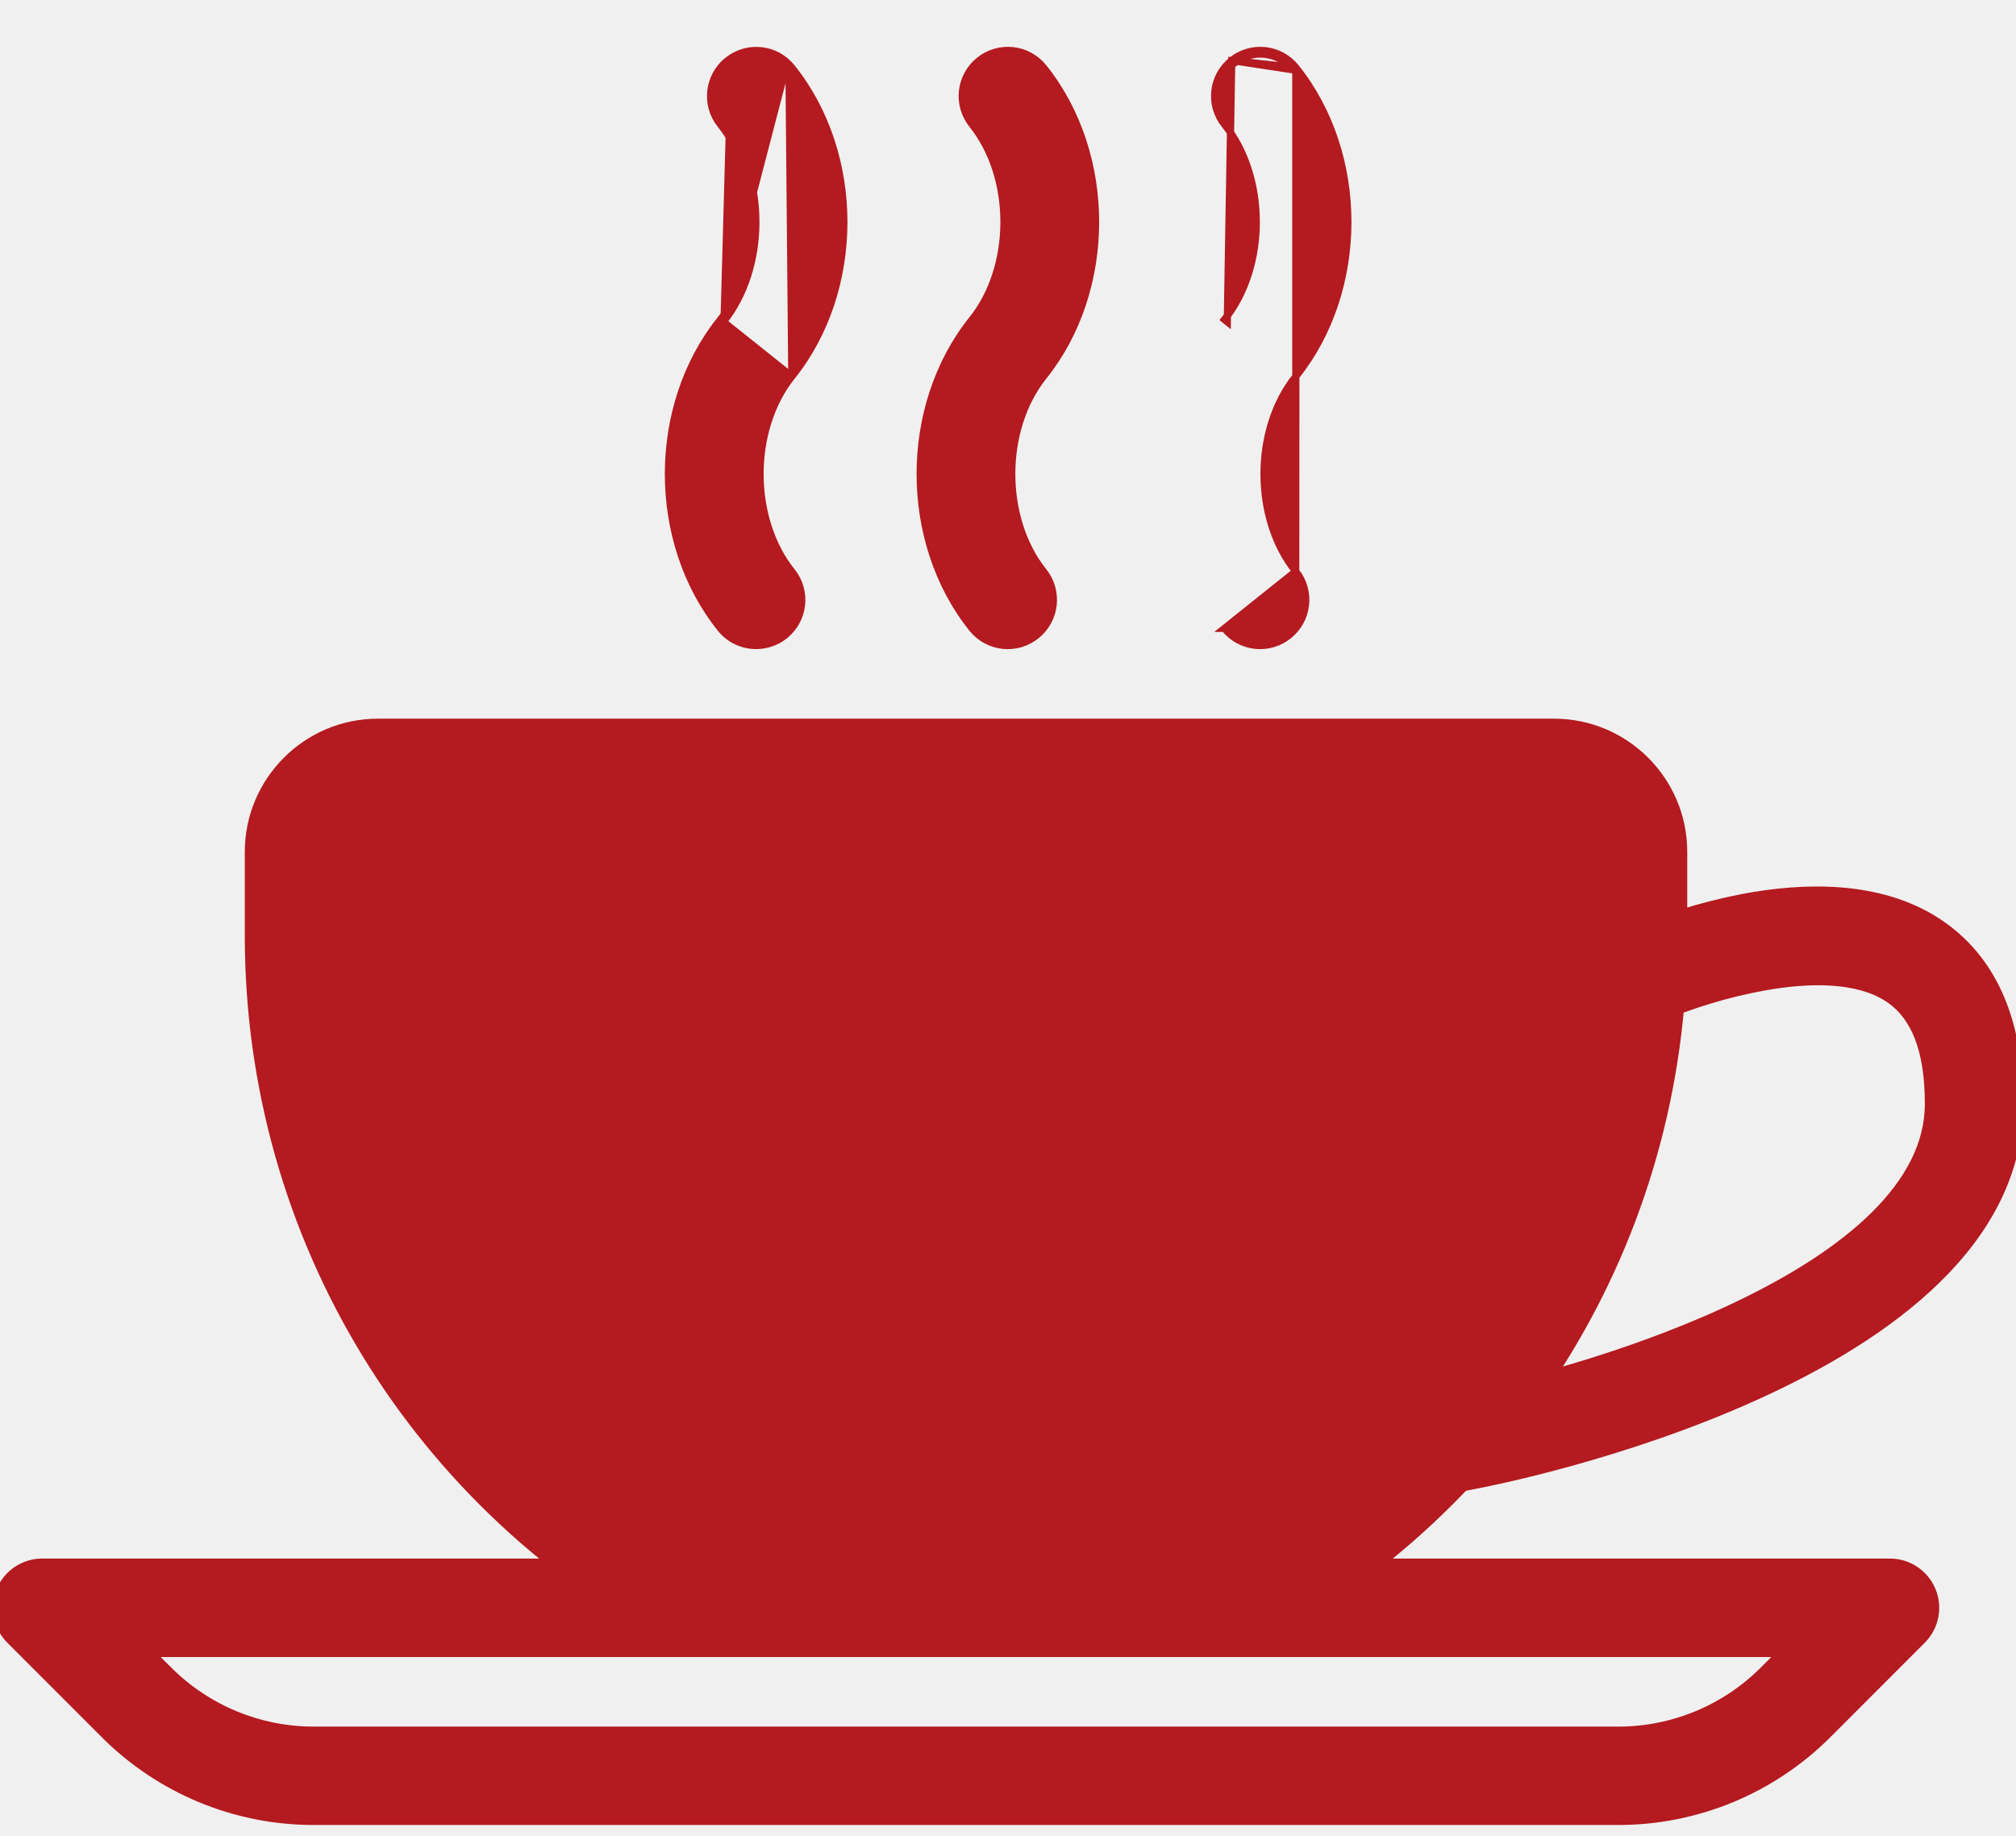
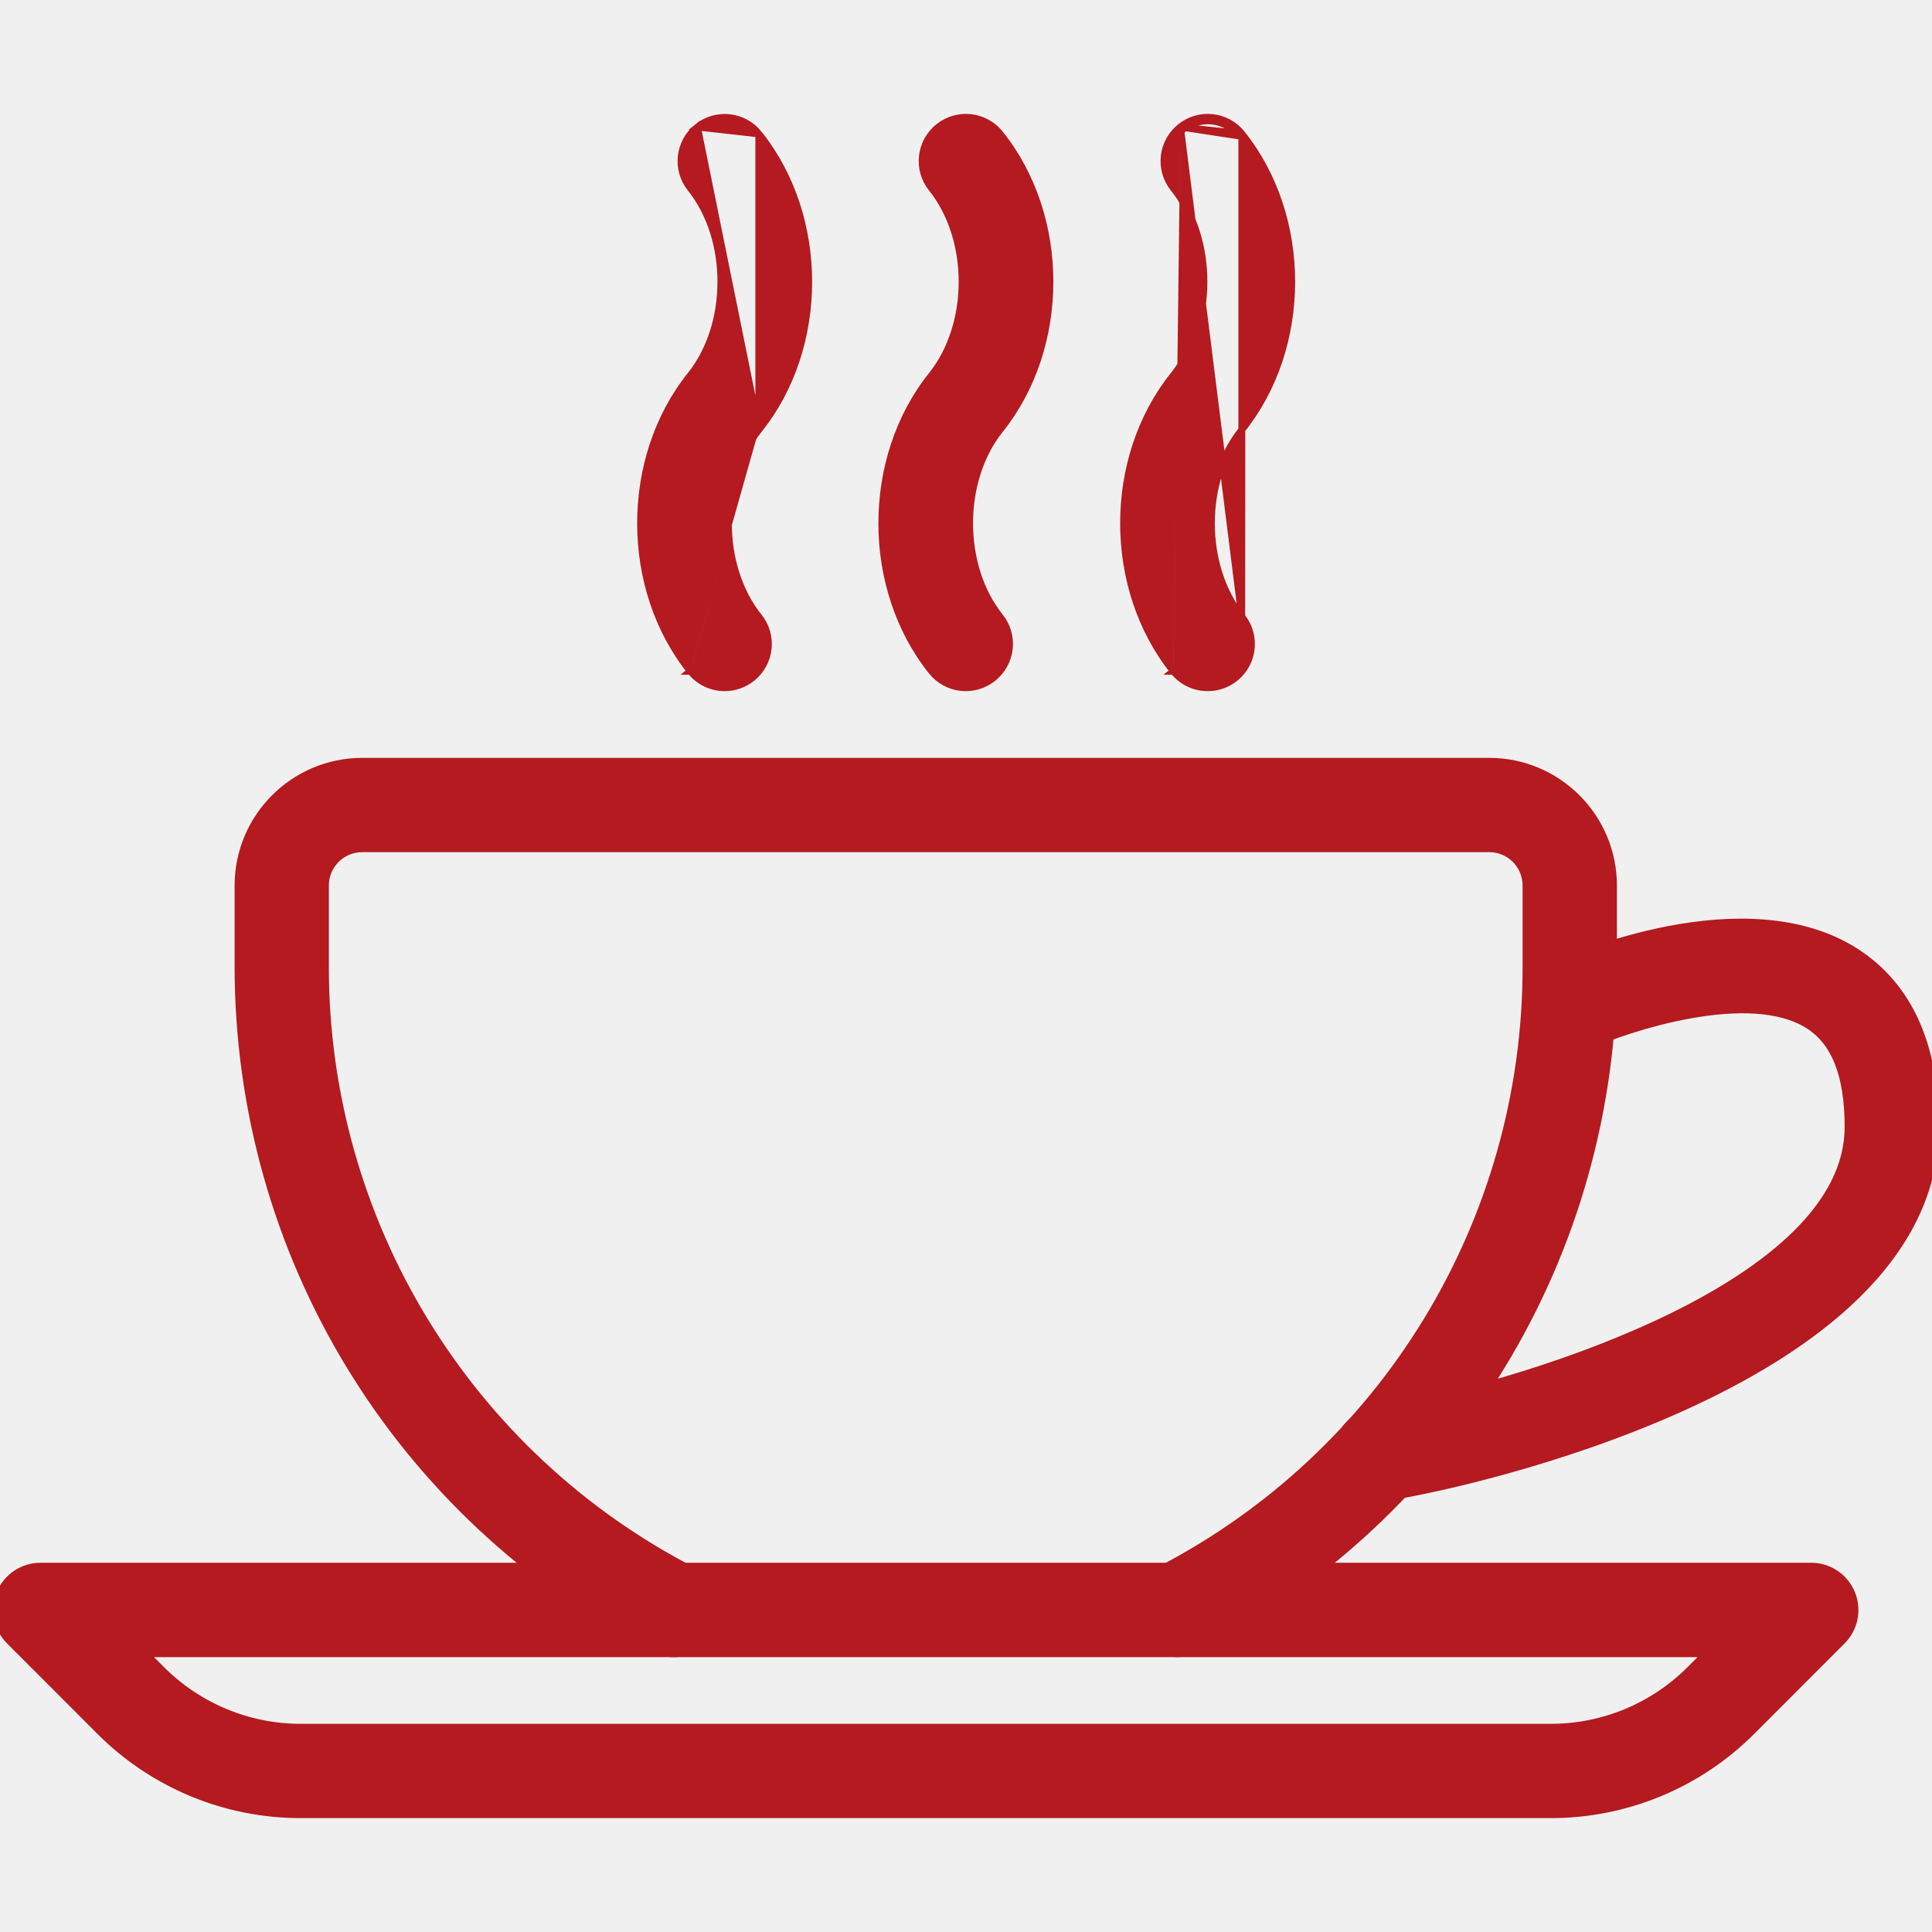
- <svg xmlns="http://www.w3.org/2000/svg" width="56" height="51" fill="none">
+ <svg xmlns="http://www.w3.org/2000/svg" width="56" height="56" fill="none">
  <g clip-path="url(#clip0)" fill="#B41A1F" stroke="#B41A1F" stroke-width=".2">
-     <path d="M18.955 45.794h0C11.52 41.947 6.9 34.361 6.9 25.998v-2.333c0-1.985 1.615-3.6 3.6-3.6h32.668c1.984 0 3.6 1.615 3.6 3.6v2.333c0 8.365-4.62 15.948-12.057 19.792m-15.756.003l15.71-.092m-15.71.092c.62.319 1.385.078 1.707-.545h0c.32-.62.079-1.386-.544-1.708A19.684 19.684 0 019.432 26v-2.333c0-.589.478-1.067 1.067-1.067h32.668c.588 0 1.066.478 1.066 1.067V26a19.676 19.676 0 01-10.686 17.54m-14.593 2.255l14.639-2.166m1.117 2.163l-.046-.089m.046.089s0 0 0 0l-.046-.089m.046.089a1.27 1.27 0 01-1.707-.544h0a1.268 1.268 0 01.544-1.708m1.117 2.163a1.17 1.17 0 01-1.07-2.074m-.047-.089l.046.089m-.046-.089s0 0 0 0l.046.089" />
-     <path d="M2.887 48.179h0a8.218 8.218 0 005.846 2.42h36.2a8.23 8.23 0 005.85-2.42h0L53.4 45.56a1.27 1.27 0 00-.897-2.163H1.168A1.27 1.27 0 00.27 45.56s0 0 0 0l2.616 2.618zm46.103-1.791a5.7 5.7 0 01-4.055 1.678H8.733a5.7 5.7 0 01-4.055-1.678l-.455-.455h45.221l-.454.455zm4.809-20.798h0c-1.605-1.03-3.679-.982-5.405-.653a16.18 16.18 0 00-3.418 1.074h0a1.268 1.268 0 001.051 2.308 13.76 13.76 0 012.985-.903c.626-.112 1.27-.172 1.862-.134.594.038 1.132.172 1.554.444h0c.753.484 1.14 1.431 1.14 2.94 0 1.132-.571 2.16-1.5 3.082-.93.922-2.21 1.728-3.61 2.414-2.8 1.372-6.057 2.25-7.87 2.596h0l-.826.163s0 0 0 0a1.266 1.266 0 00-.998 1.487h0a1.267 1.267 0 001.487.996h.001l.817-.16s0 0 0 0c.309-.06 4.055-.793 7.727-2.46 1.836-.832 3.66-1.901 5.025-3.24 1.366-1.34 2.28-2.955 2.28-4.878 0-2.37-.77-4.085-2.302-5.075zM35.995 10.456h0c-.586.732-.883 1.719-.883 2.71 0 .992.295 1.977.88 2.707l.003-5.417zm0 0c1.927-2.407 1.927-6.171 0-8.579h0m0 8.58v-8.58m0 0a1.263 1.263 0 00-1.78-.197m1.78.197l-1.78-.197m0 0a1.265 1.265 0 00-.198 1.78c.584.73.88 1.716.879 2.707 0 .992-.296 1.979-.882 2.71 0 0 0 0 0 0l.078.063.122-7.26zm0 0s0 0 0 0l.062.078a1.163 1.163 0 011.64.182l-1.703-.26zm-.2 15.776a1.262 1.262 0 001.78.198 1.266 1.266 0 00.198-1.781l-1.979 1.583zm-7.01-8.579h0c-1.926 2.407-1.926 6.172 0 8.58a1.262 1.262 0 001.78.197h0a1.266 1.266 0 00.198-1.781c-.584-.73-.879-1.715-.879-2.707 0-.991.296-1.978.882-2.71 1.928-2.407 1.928-6.172 0-8.579a1.265 1.265 0 00-1.781-.198 1.266 1.266 0 00-.198 1.781c.585.73.881 1.716.881 2.707 0 .991-.297 1.978-.883 2.71zm-5.01 1.581h0c-.586.732-.883 1.719-.883 2.71 0 .99.296 1.977.88 2.707.44.545.35 1.343-.197 1.781h0a1.273 1.273 0 01-.79.276 1.26 1.26 0 01-.99-.476c-1.93-2.407-1.93-6.171 0-8.579m1.98 1.581L20.093 8.94m1.902 1.518c1.927-2.407 1.927-6.171 0-8.578m0 8.578l-.078-8.516m-1.903 6.935l.079.063m-.079-.063s0 0 0 0l.079.063m-.079-.063c.586-.731.881-1.719.882-2.71 0-.991-.295-1.977-.88-2.706h0a1.267 1.267 0 01.198-1.78m-.121 7.259c1.204-1.505 1.204-4.042.002-5.542a1.167 1.167 0 011.822-1.456m-1.703-.26s0 0 0 0l.063.078-.063-.078s0 0 0 0zm0 0c.55-.44 1.346-.35 1.781.198m0 0s0 0 0 0l-.078.062m.078-.062s0 0 0 0l-.078.062" />
+     <path d="M18.955 47.794h0c.62.319 1.385.078 1.707-.545h0c.32-.62.079-1.386-.544-1.708A19.684 19.684 0 019.432 28v-2.333c0-.589.478-1.067 1.067-1.067h32.668c.588 0 1.066.478 1.066 1.067V28a19.676 19.676 0 01-10.686 17.54 1.268 1.268 0 00-.545 1.707h0a1.27 1.27 0 001.708.545C42.147 43.948 46.767 36.365 46.767 28v-2.333c0-1.985-1.616-3.6-3.6-3.6H10.5a3.604 3.604 0 00-3.6 3.6V28c0 8.363 4.62 15.948 12.055 19.795z" />
+     <path d="M2.887 50.179h0a8.218 8.218 0 005.846 2.42h36.2a8.23 8.23 0 005.85-2.42h0L53.4 47.56a1.27 1.27 0 00-.897-2.163H1.168A1.27 1.27 0 00.27 47.56s0 0 0 0l2.616 2.618zm46.103-1.791a5.7 5.7 0 01-4.055 1.678H8.733a5.7 5.7 0 01-4.055-1.678l-.455-.455h45.221l-.454.455zm4.809-20.798h0c-1.605-1.03-3.679-.982-5.405-.653-1.73.33-3.134.945-3.418 1.074h0a1.268 1.268 0 001.051 2.308c.556-.253 1.73-.68 2.985-.903.626-.112 1.27-.172 1.862-.134.594.038 1.132.172 1.554.444h0c.753.483 1.14 1.431 1.14 2.94 0 1.132-.571 2.16-1.5 3.082-.93.921-2.21 1.728-3.61 2.414-2.8 1.372-6.057 2.25-7.87 2.596h0l-.826.163s0 0 0 0a1.266 1.266 0 00-.998 1.487h0a1.267 1.267 0 001.487.996h.001l.817-.16s0 0 0 0c.31-.06 4.055-.793 7.727-2.46 1.836-.833 3.66-1.901 5.025-3.24 1.366-1.34 2.28-2.955 2.28-4.878 0-2.37-.77-4.085-2.302-5.075zM35.995 12.456h0c-.586.732-.883 1.719-.883 2.71 0 .992.295 1.977.88 2.707l.003-5.417zm0 0c1.927-2.407 1.927-6.171 0-8.579h0m0 8.58v-8.58m0 0a1.263 1.263 0 00-1.78-.197m1.78.197l-1.78-.197m0 0a1.265 1.265 0 00-.198 1.78c.584.73.88 1.716.879 2.707 0 .992-.296 1.979-.882 2.71-1.928 2.408-1.928 6.172 0 8.58m.2-15.777l1.779 14.193a1.266 1.266 0 01-.988 2.06c-.372 0-.74-.163-.99-.477m.2-15.776s0 0 0 0l.062.078a1.163 1.163 0 011.64.182l-1.703-.26zm-.2 15.776s0 0 0 0l.078-.062-.079.062s0 0 0 0zm-7.01-8.579h0c-1.926 2.407-1.926 6.172 0 8.58a1.263 1.263 0 001.78.197h0a1.265 1.265 0 00.198-1.781c-.584-.73-.879-1.715-.879-2.707 0-.991.296-1.978.882-2.71 1.928-2.407 1.928-6.171 0-8.579a1.265 1.265 0 00-1.781-.197 1.266 1.266 0 00-.198 1.78c.585.73.881 1.716.881 2.707 0 .991-.297 1.979-.883 2.71zm-5.01 1.581h0c-.586.732-.883 1.719-.883 2.71 0 .99.296 1.977.88 2.707.44.545.35 1.343-.197 1.781h0a1.273 1.273 0 01-.79.277c-.372 0-.74-.163-.99-.477m1.98-6.998l-1.78-8.776a1.267 1.267 0 00-.198 1.779h0c.584.729.88 1.715.879 2.706 0 .992-.296 1.979-.882 2.71-1.928 2.408-1.928 6.172 0 8.58m1.981-6.999c1.927-2.407 1.927-6.171 0-8.578m0 8.578V3.88m-1.98 15.576s0 0 0 0l.078-.062-.079.062s0 0 0 0zm1.98-15.576a1.263 1.263 0 00-1.78-.198l1.78.198z" />
  </g>
  <defs>
    <clipPath id="clip0">
-       <path fill="#fff" d="M0 0h56v51H0z" />
+       <path fill="#fff" d="M0 0h56v56H0z" />
    </clipPath>
  </defs>
</svg>
